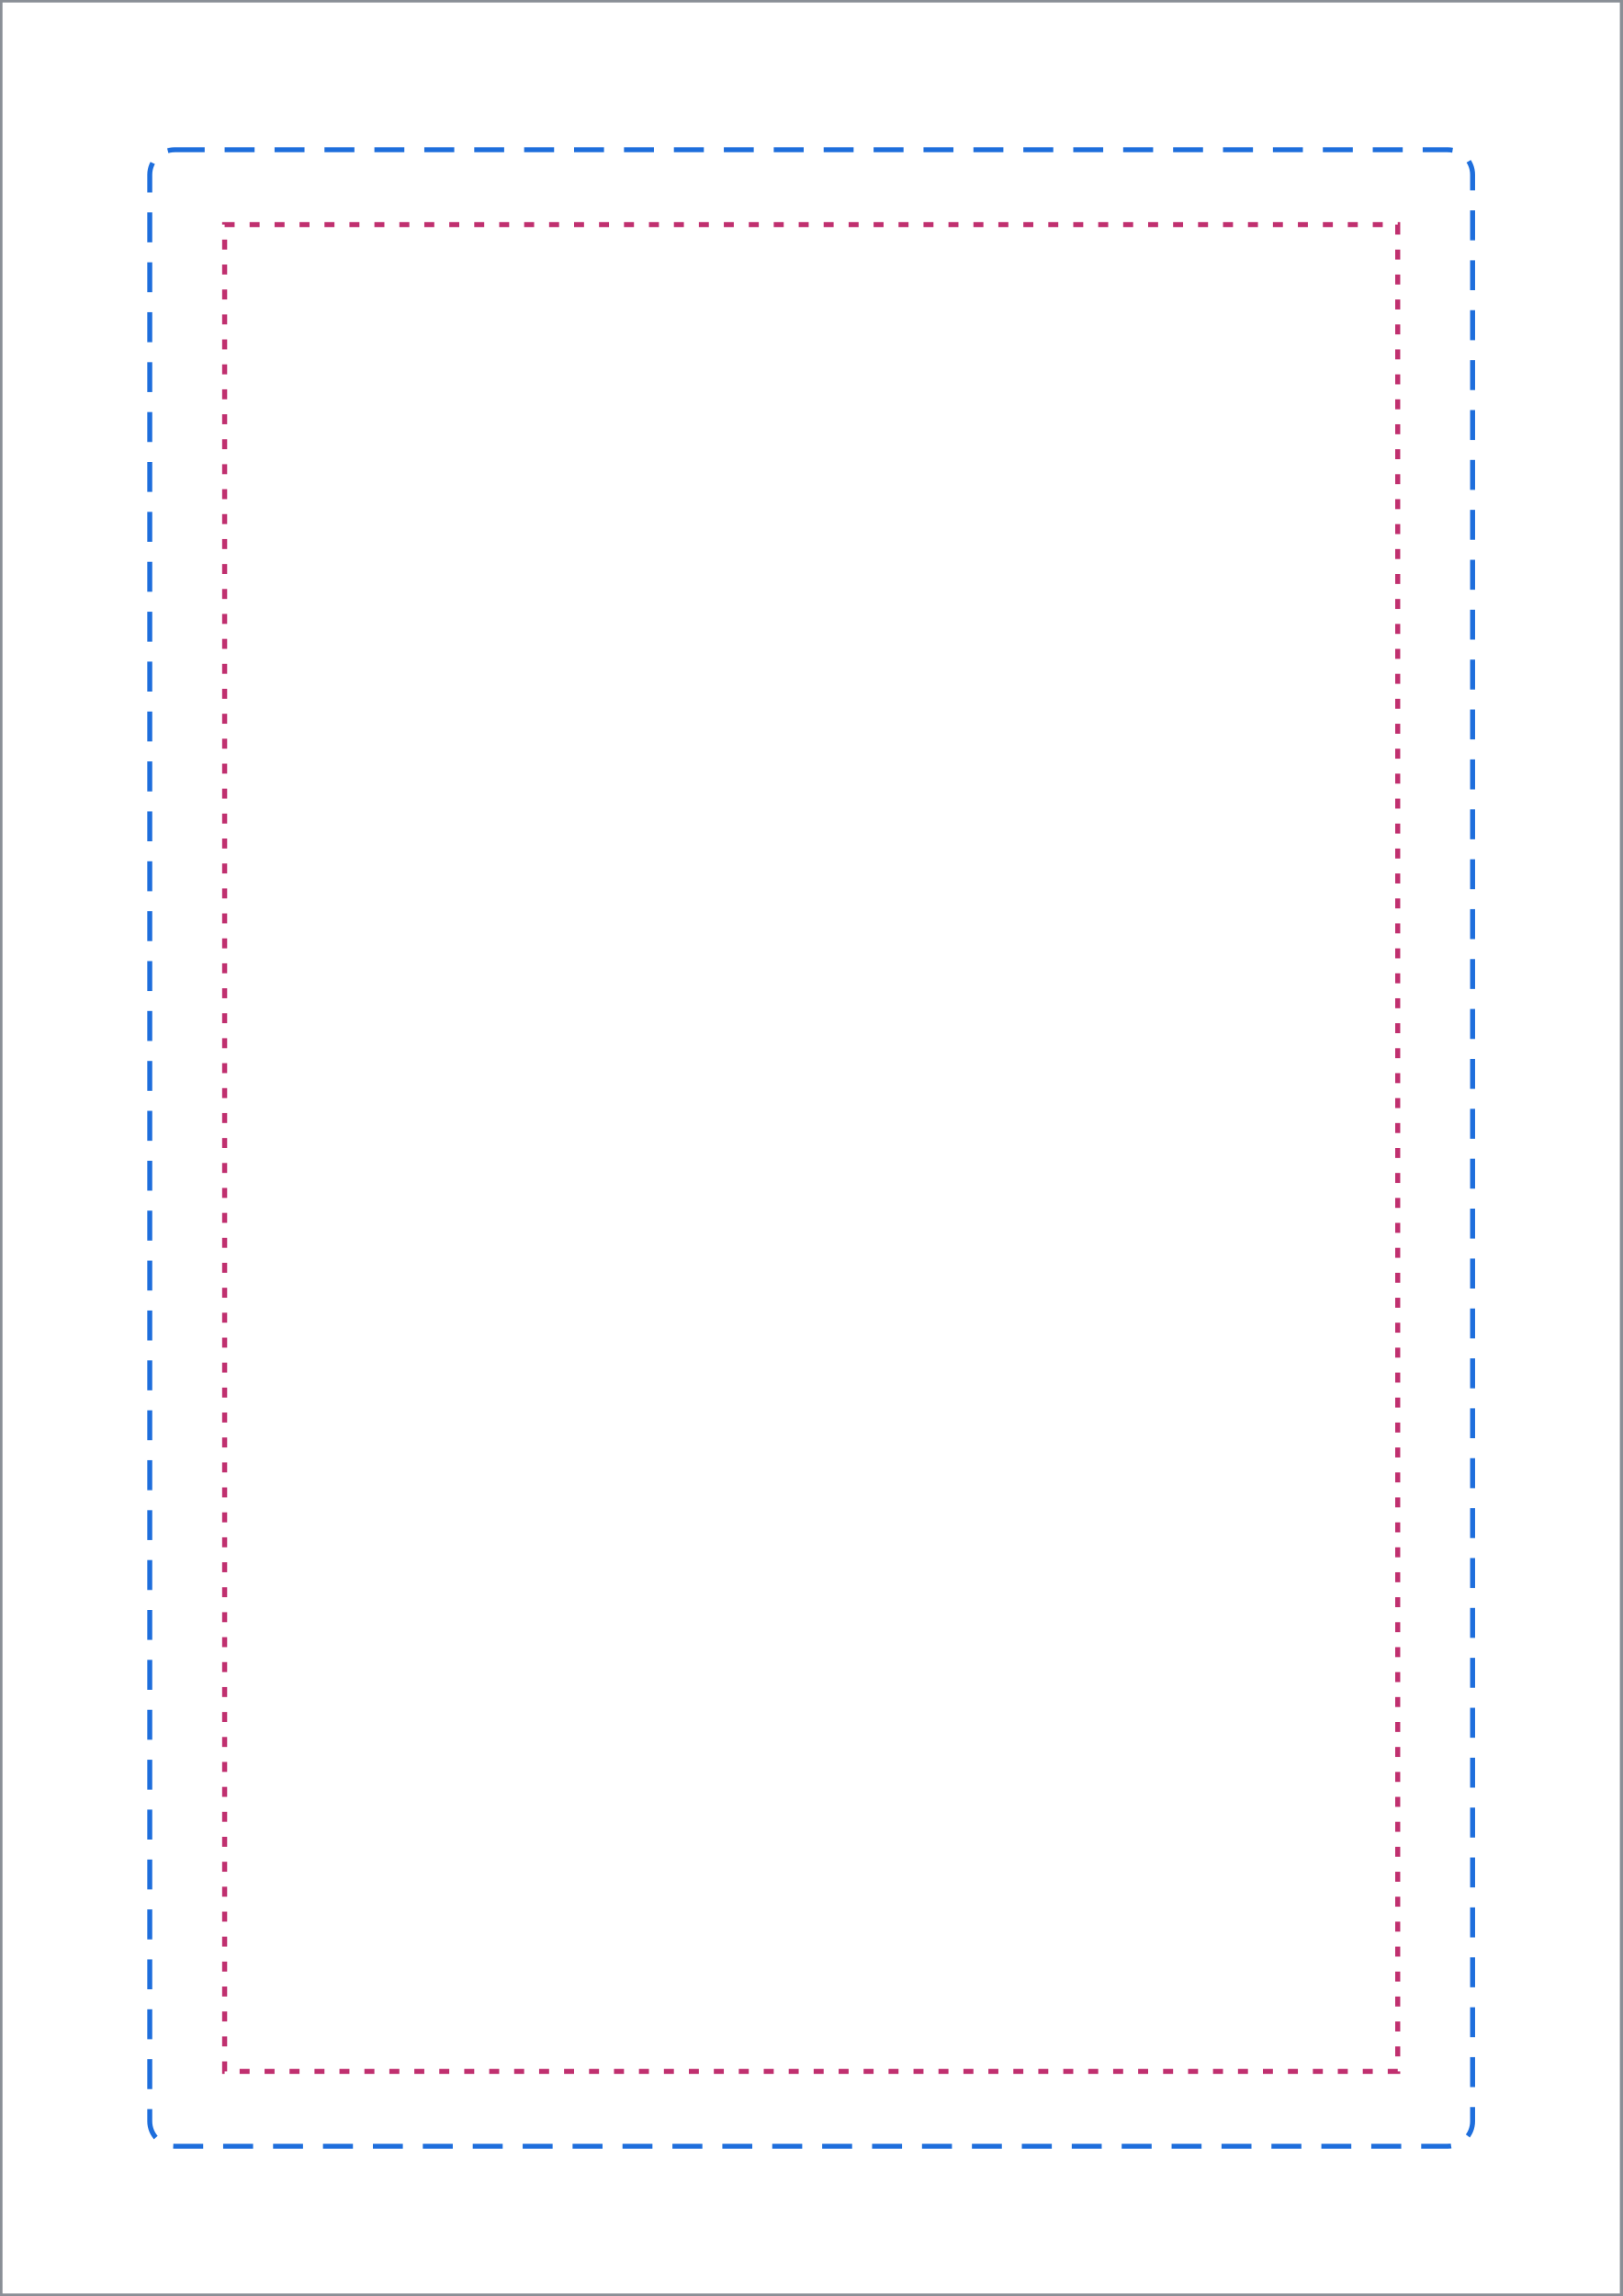
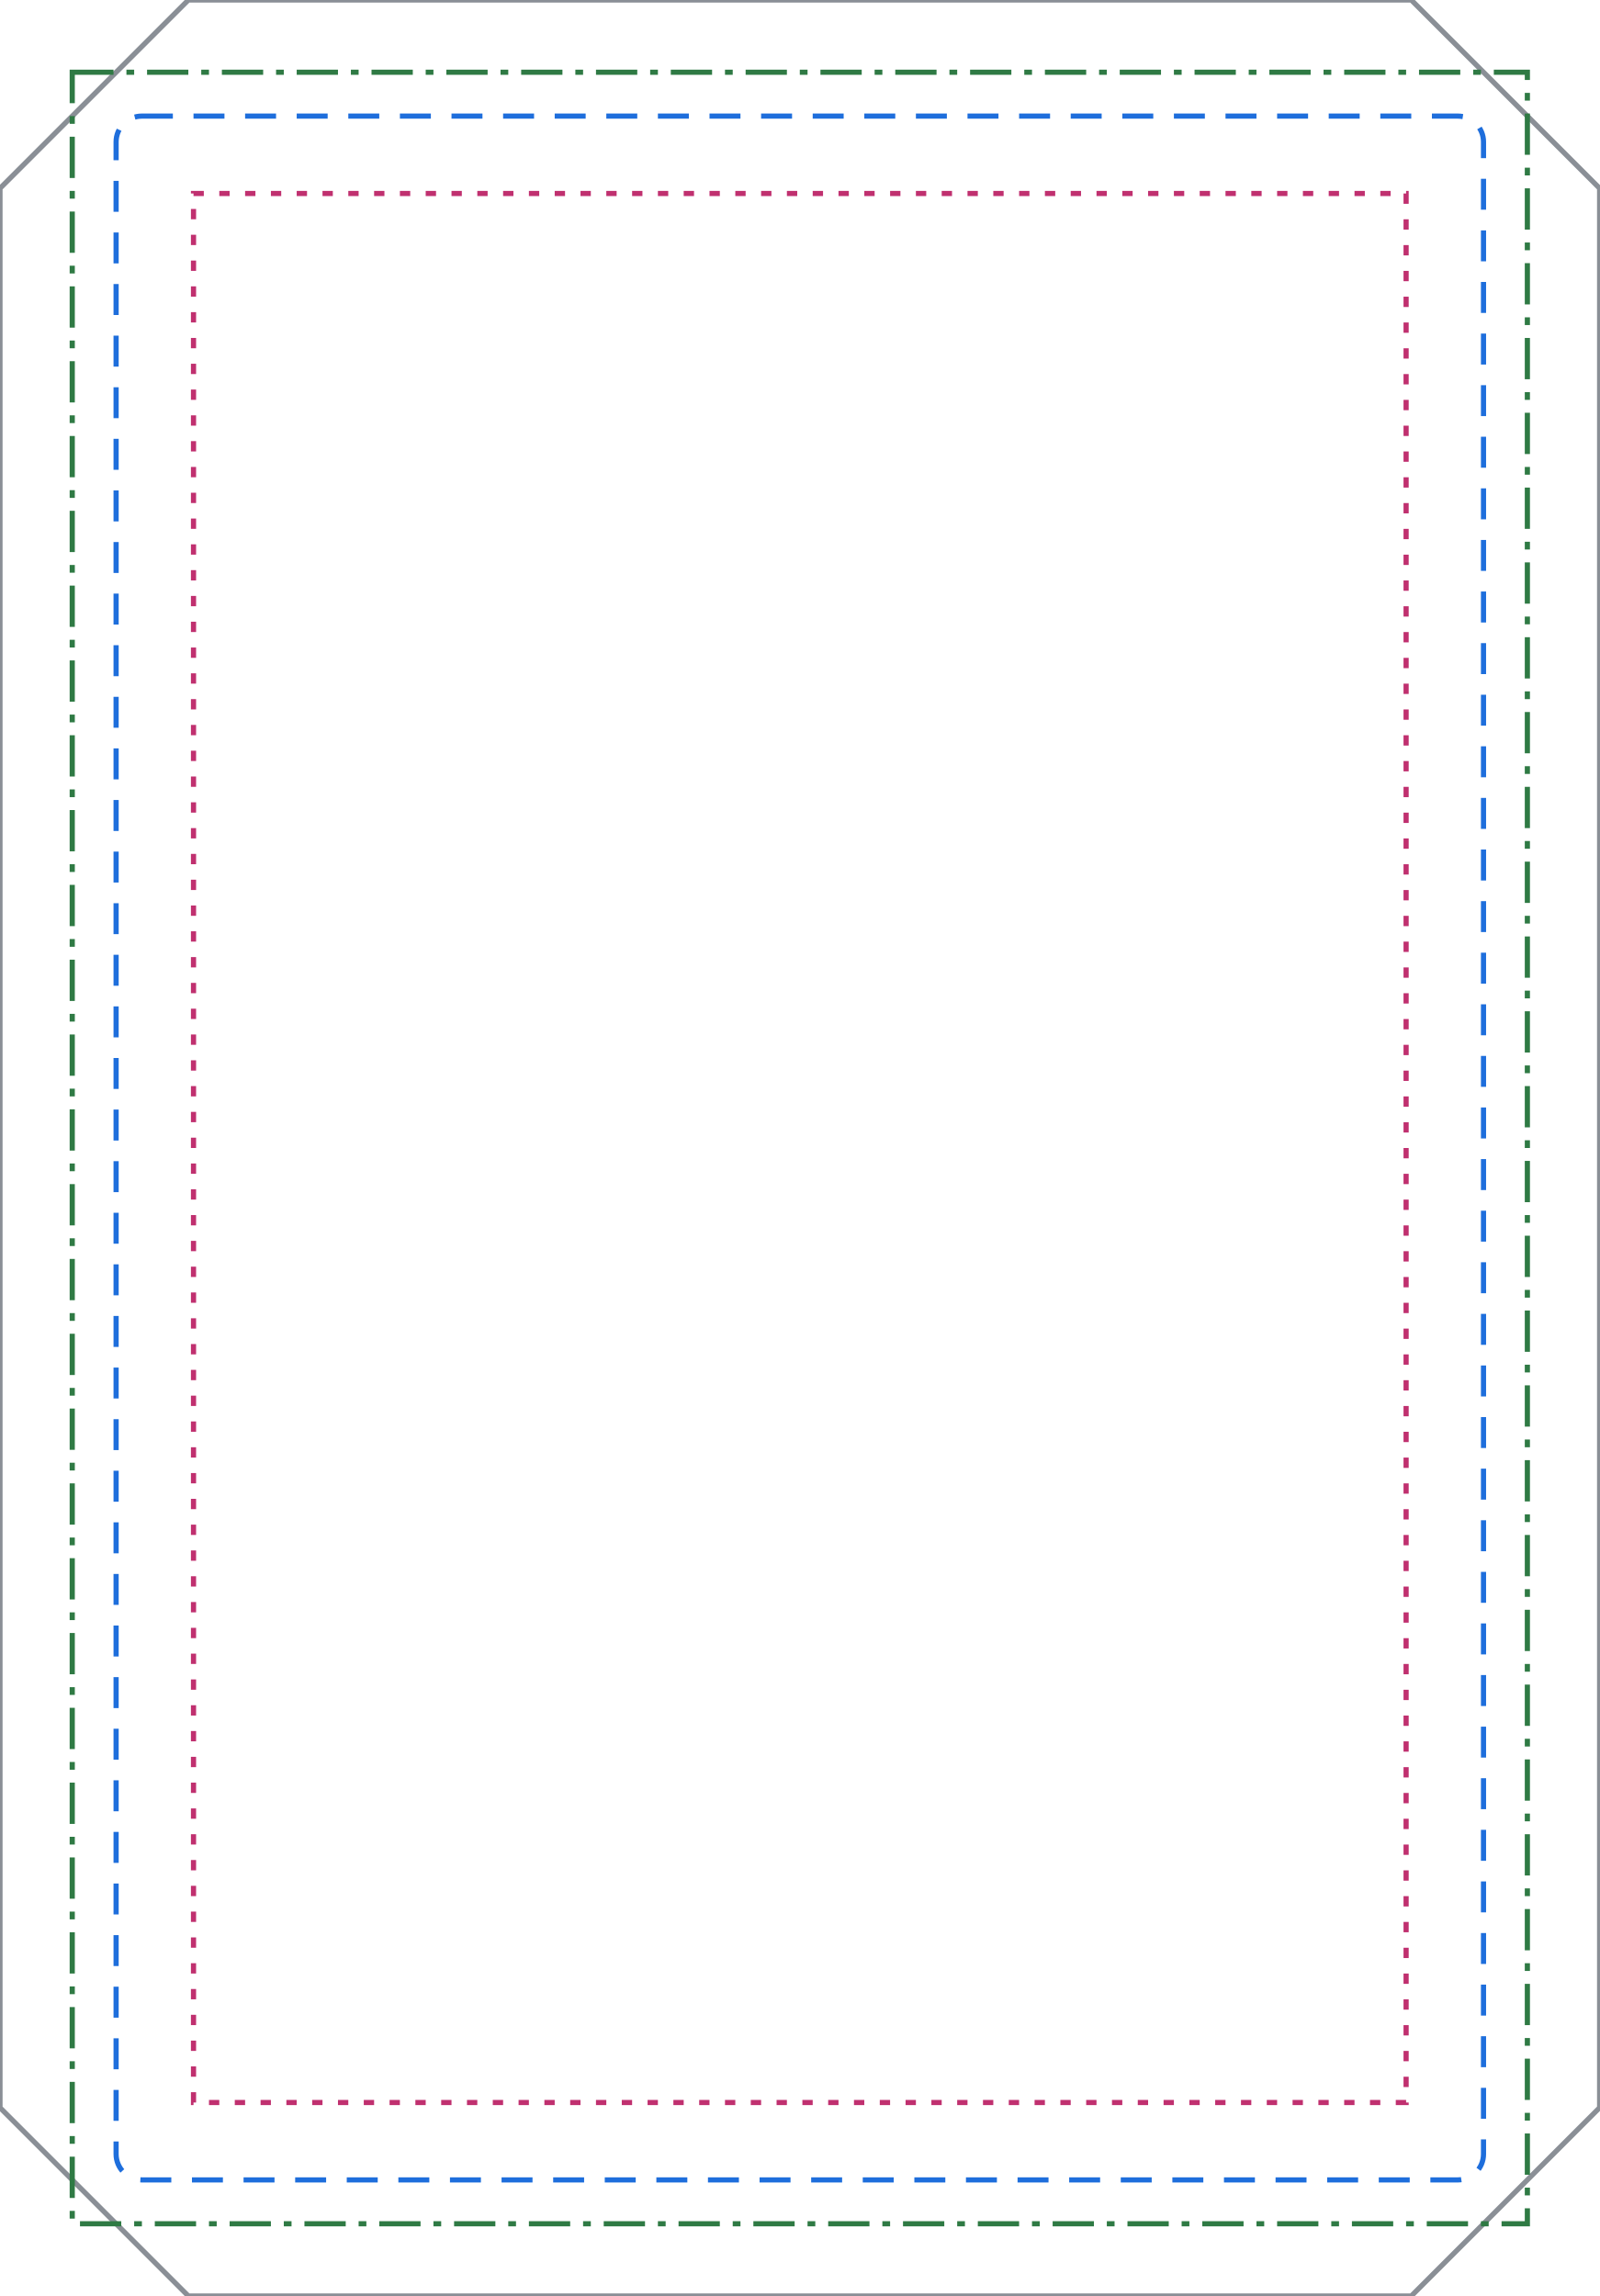
- <svg xmlns="http://www.w3.org/2000/svg" width="65mm" height="92mm" viewBox="0 0 65 92">
+ <svg xmlns="http://www.w3.org/2000/svg" width="62mm" height="89mm" viewBox="0 0 62 89">
  <g id="cut-line">
-     <rect x="0" y="0" width="65" height="92" rx="0" fill="none" stroke="#8a8f96" stroke-width="0.2" />
+     <polygon points="54.7,0 62,7.3 62,81.7 54.7,89 7.3,89 0,81.7 0,7.3 7.3,0" fill="none" stroke="#8a8f96" stroke-width="0.2" />
+   </g>
+   <g id="back-border-starts">
+     <rect x="2.8" y="2.8" width="56.4" height="83.4" rx="0" fill="none" stroke="#2f7a44" stroke-width="0.2" stroke-dasharray="1.6 0.5 0.3 0.5" />
  </g>
  <g id="face-edge">
-     <rect x="6" y="6" width="53" height="80" rx="1" fill="none" stroke="#1e6edc" stroke-width="0.2" stroke-dasharray="1.2 0.8" />
+     <rect x="4.5" y="4.5" width="53" height="80" rx="1" fill="none" stroke="#1e6edc" stroke-width="0.2" stroke-dasharray="1.2 0.8" />
  </g>
  <g id="keep-text-inside">
-     <rect x="9" y="9" width="47" height="74" rx="0" fill="none" stroke="#c0306f" stroke-width="0.2" stroke-dasharray="0.4 0.6" />
+     <rect x="7.5" y="7.5" width="47" height="74" rx="0" fill="none" stroke="#c0306f" stroke-width="0.2" stroke-dasharray="0.4 0.6" />
  </g>
</svg>
